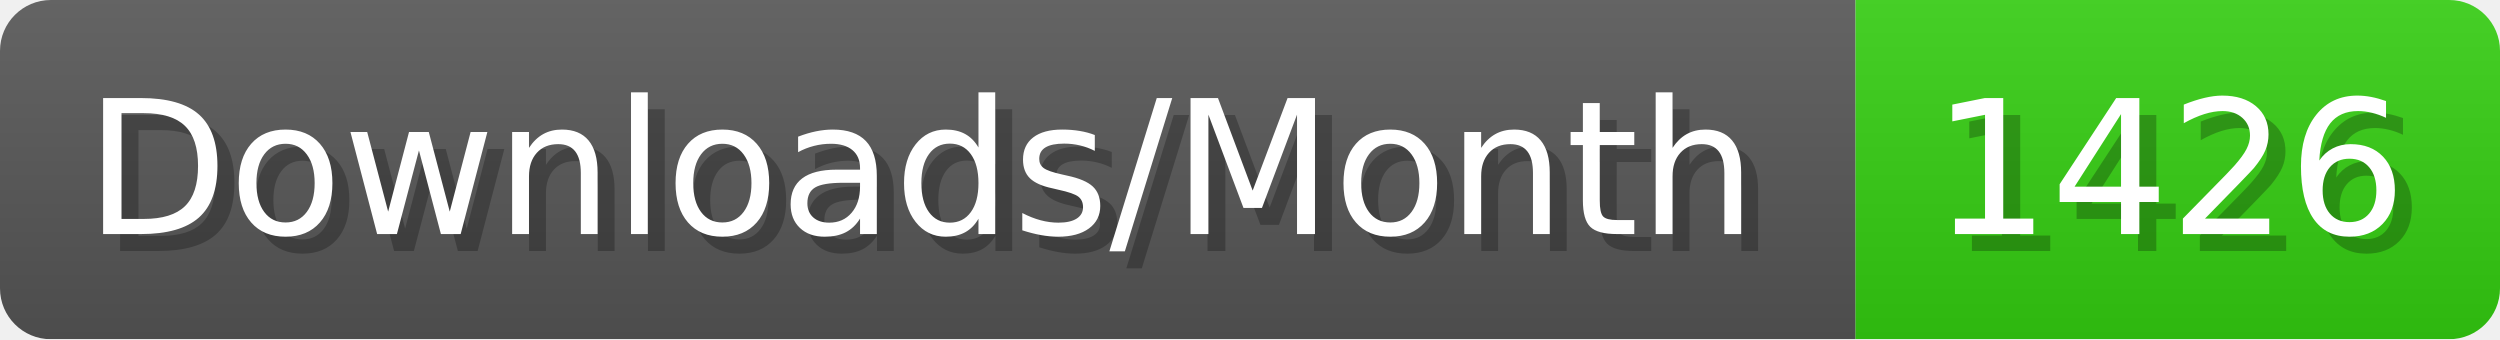
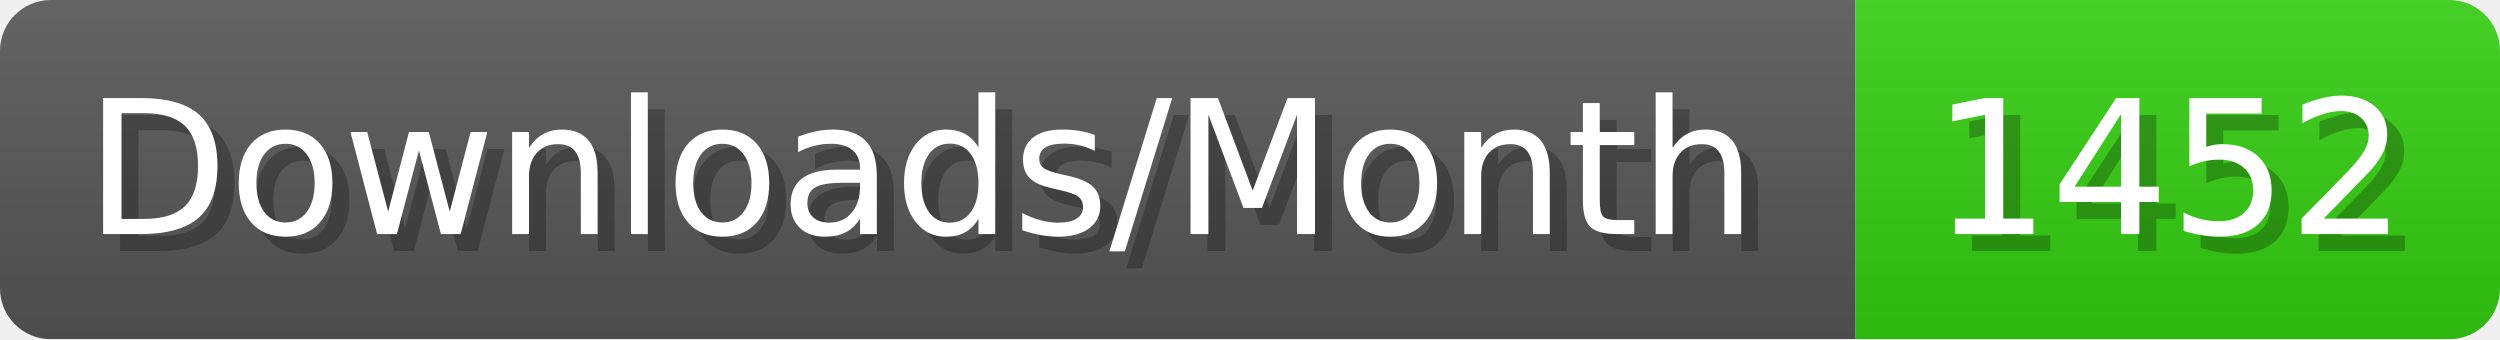
- <svg xmlns="http://www.w3.org/2000/svg" width="147.4" height="20" viewBox="0 0 1474 200" role="img" aria-label="Downloads/Month: 1426">
+ <svg xmlns="http://www.w3.org/2000/svg" width="147.4" height="20" viewBox="0 0 1474 200" role="img" aria-label="Downloads/Month: 1452">
  <linearGradient id="YlXUI" x2="0" y2="100%">
    <stop offset="0" stop-opacity=".1" stop-color="#EEE" />
    <stop offset="1" stop-opacity=".1" />
  </linearGradient>
  <mask id="JHhop">
    <rect width="1474" height="200" rx="30" fill="#FFF" />
  </mask>
  <g mask="url(#JHhop)">
    <rect width="1094" height="200" fill="#555" />
    <rect width="380" height="200" fill="#3C1" x="1094" />
    <rect width="1474" height="200" fill="url(#YlXUI)" />
  </g>
  <g aria-hidden="true" fill="#fff" text-anchor="start" font-family="Verdana,DejaVu Sans,sans-serif" font-size="110">
    <text x="60" y="148" textLength="994" fill="#000" opacity="0.25">Downloads/Month</text>
    <text x="50" y="138" textLength="994">Downloads/Month</text>
-     <text x="1149" y="148" textLength="280" fill="#000" opacity="0.25">1426</text>
-     <text x="1139" y="138" textLength="280">1426</text>
+     <text x="1149" y="148" textLength="280" fill="#000" opacity="0.25">1452</text>
+     <text x="1139" y="138" textLength="280">1452</text>
  </g>
</svg>
